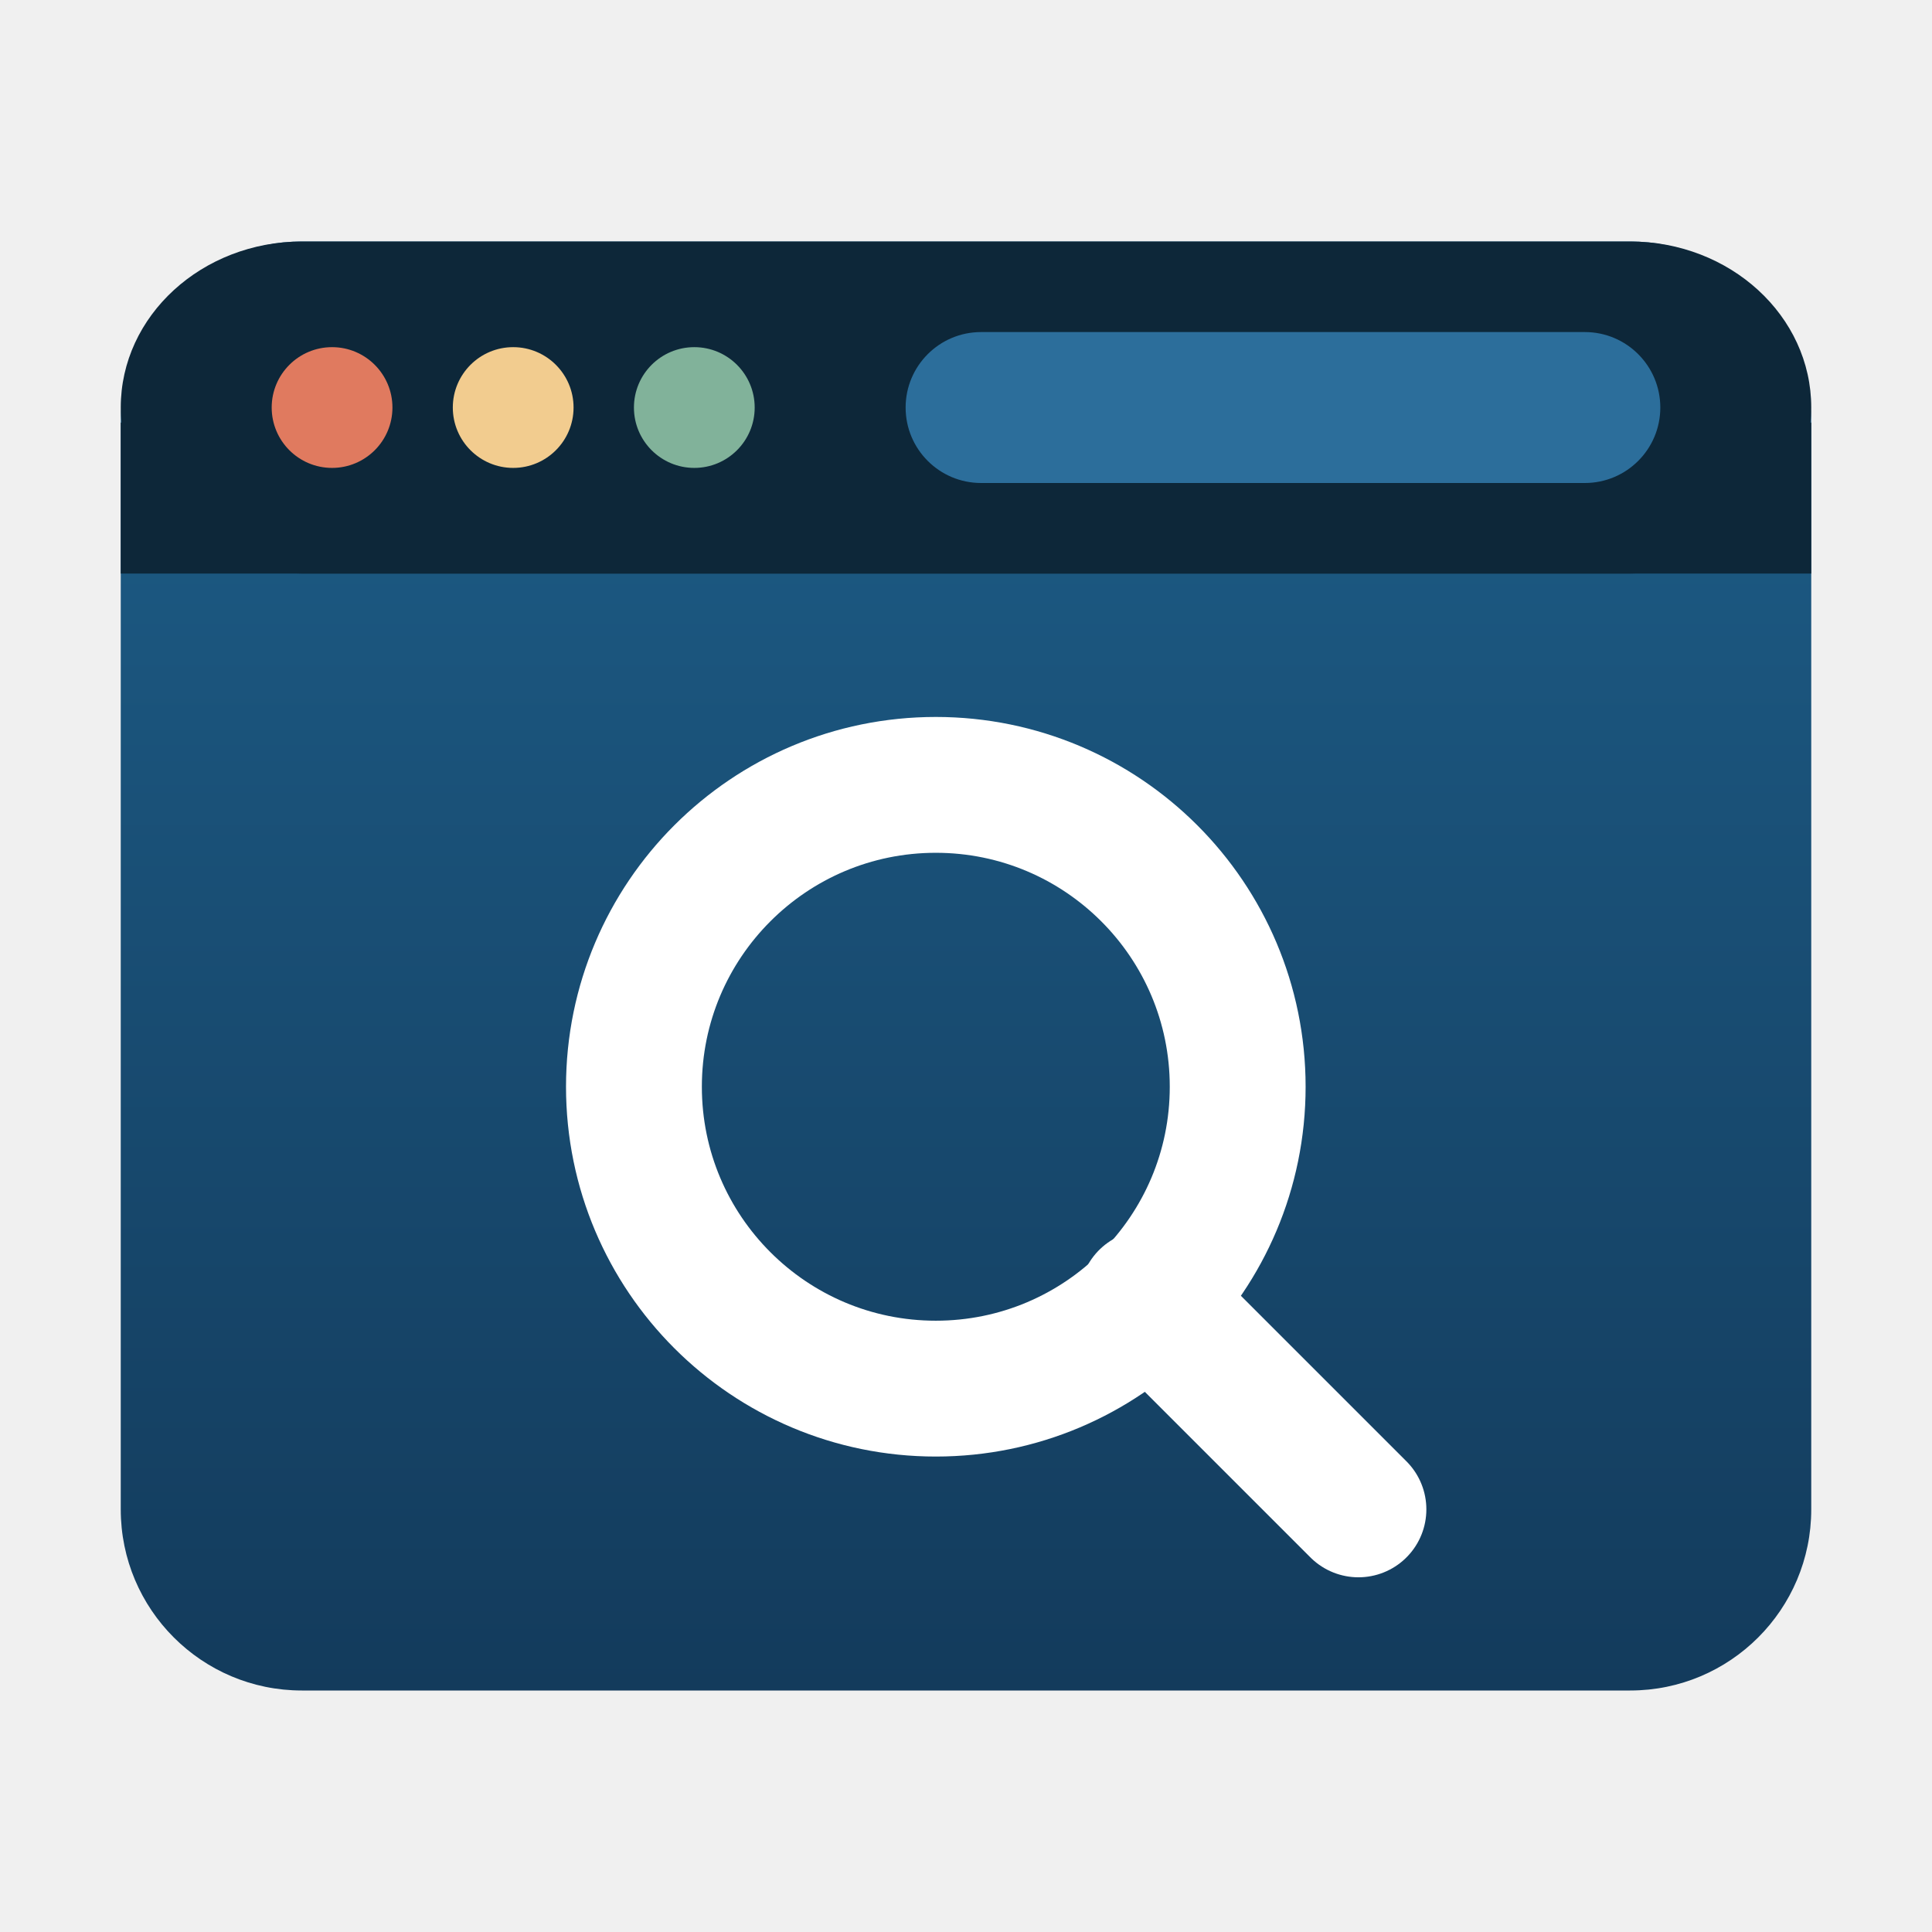
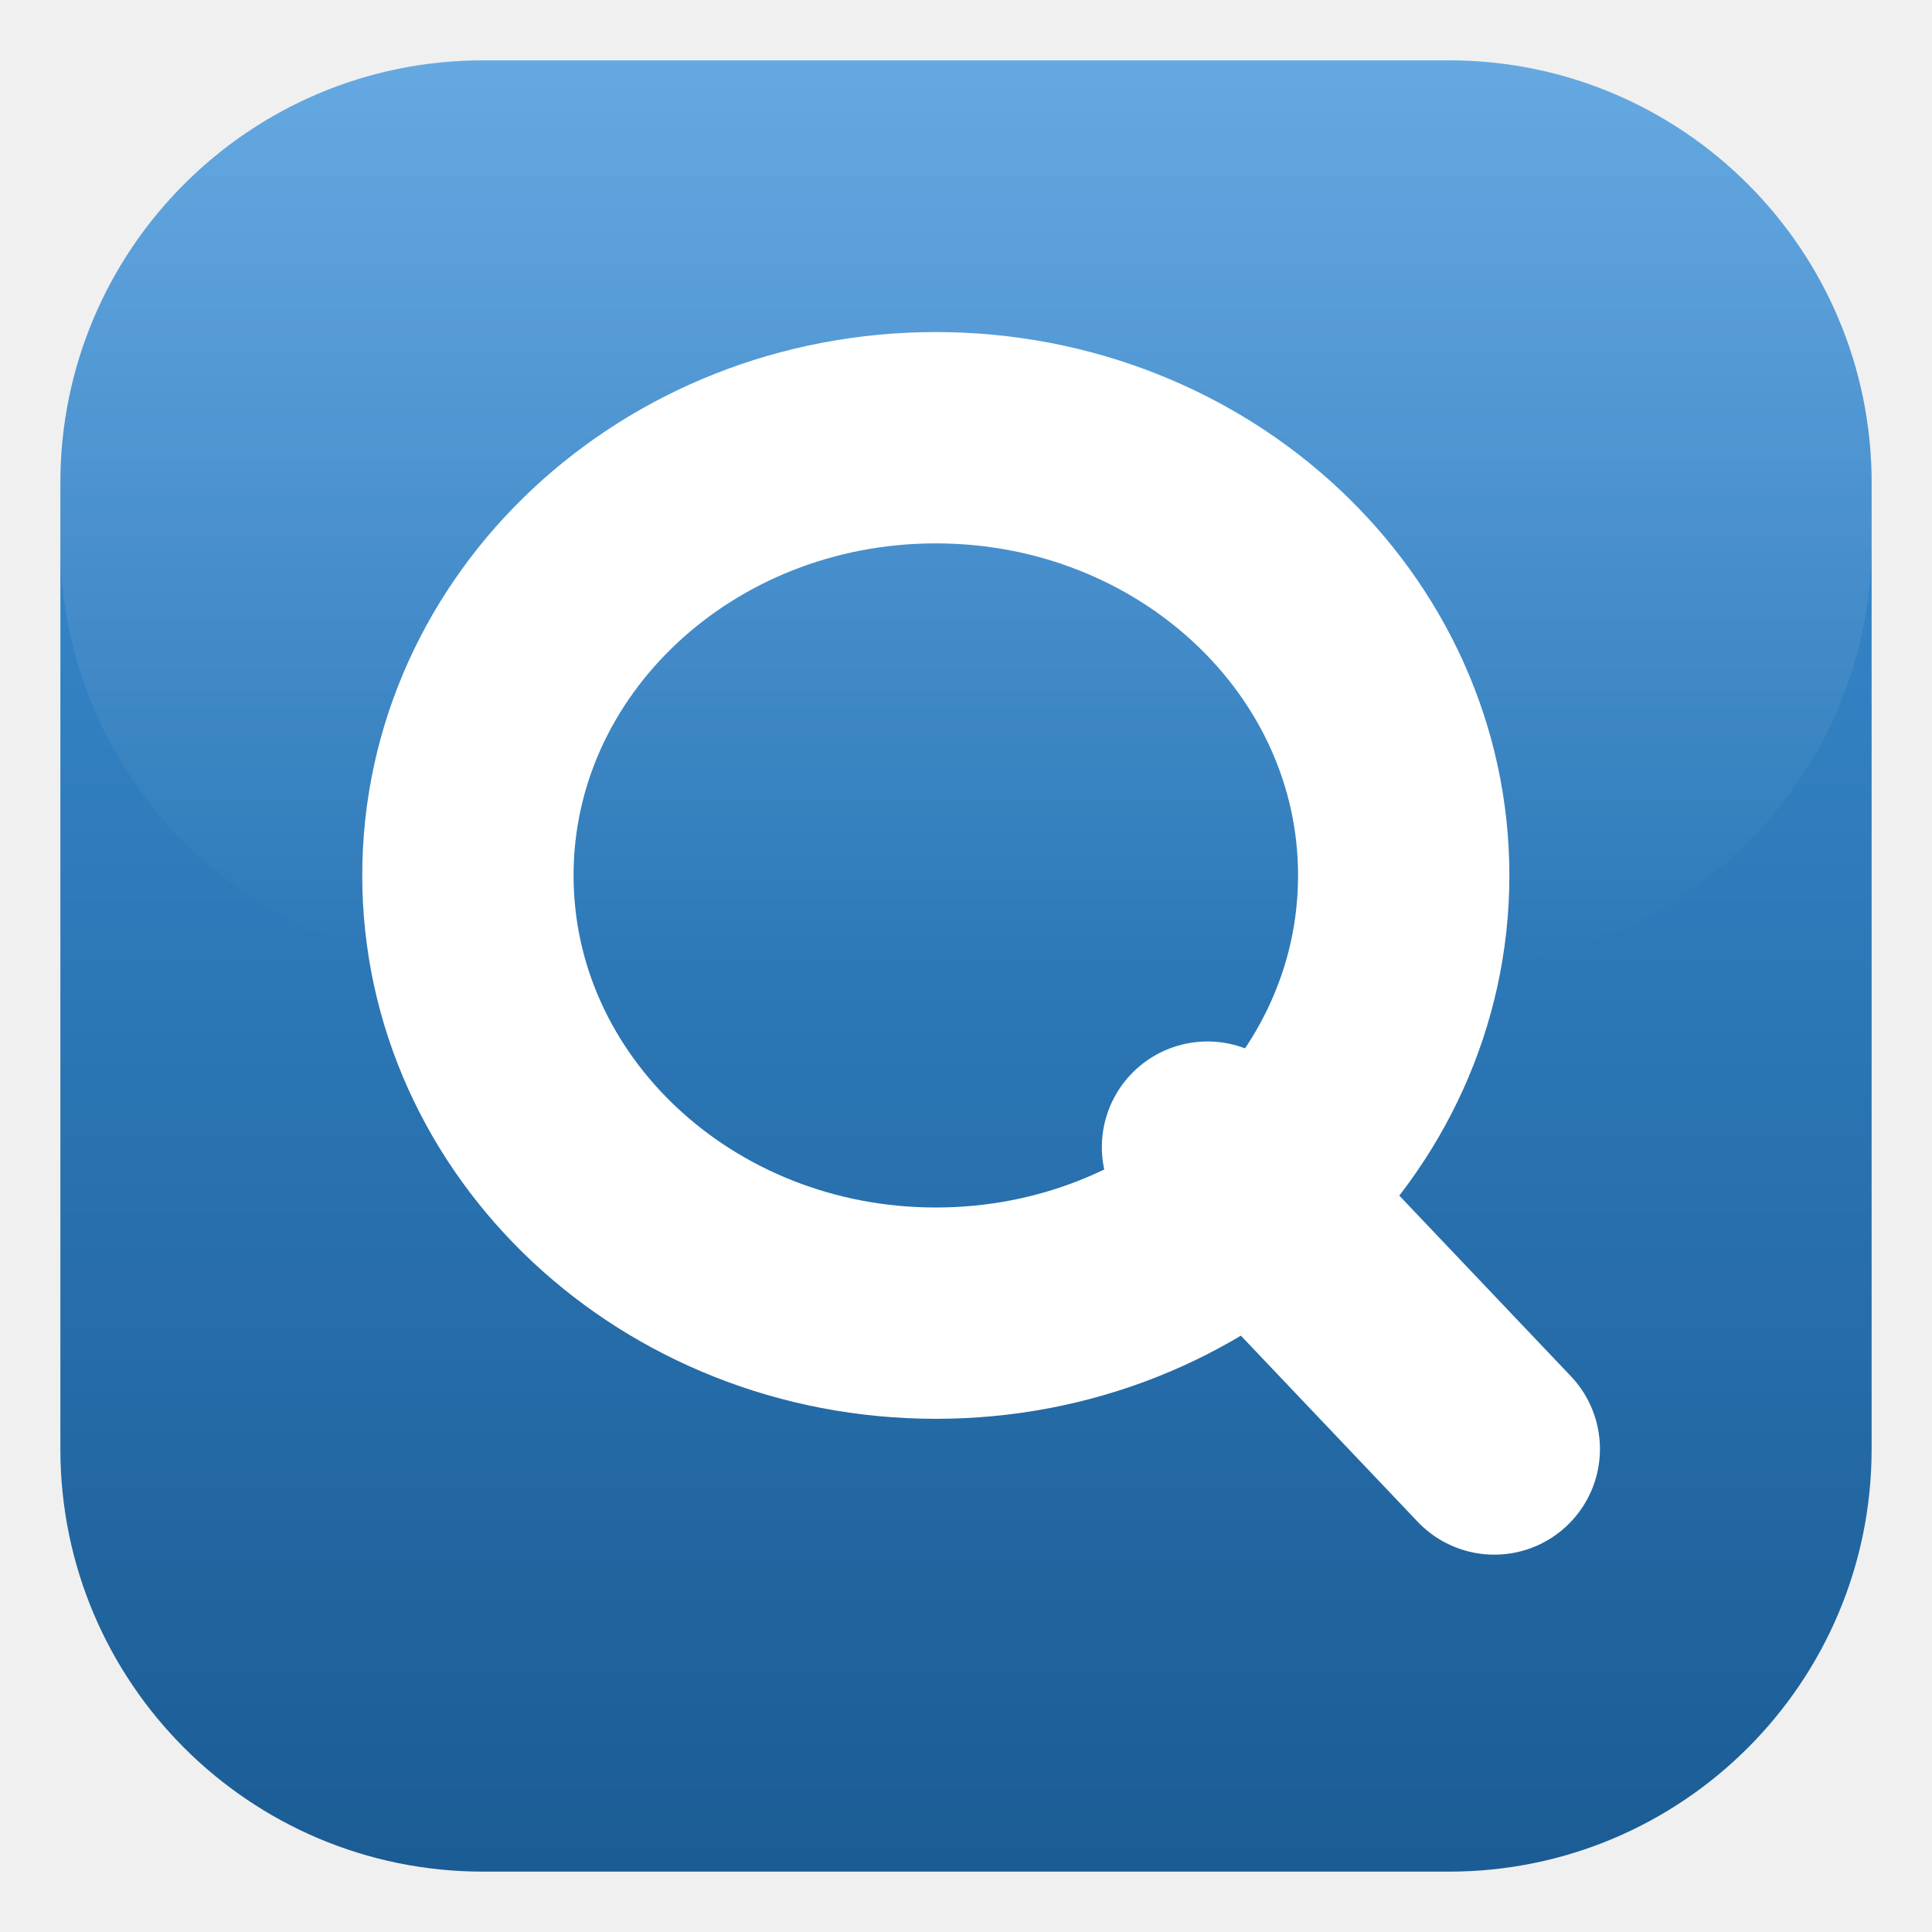
<svg xmlns="http://www.w3.org/2000/svg" viewBox="0 0 128 128" width="128" height="128">
  <defs>
-     <linearGradient id="sky" x1="0" y1="0" x2="0" y2="1">
-       <stop offset="0" stop-color="#1e5f8a" />
-       <stop offset="1" stop-color="#133b5c" />
+     <linearGradient id="tile" x1="0" y1="0" x2="0" y2="1">
+       <stop offset="0" stop-color="#3f93da" />
+       <stop offset="1" stop-color="#1b5c94" />
+     </linearGradient>
+     <linearGradient id="gloss" x1="0" y1="0" x2="0" y2="1">
+       <stop offset="0" stop-color="#ffffff" stop-opacity="0.20" />
+       <stop offset="1" stop-color="#ffffff" stop-opacity="0" />
    </linearGradient>
  </defs>
-   <rect x="8" y="16" width="112" height="96" rx="12" fill="url(#sky)" />
-   <rect x="8" y="16" width="112" height="22" rx="12" fill="#0d2739" />
-   <rect x="8" y="28" width="112" height="10" fill="#0d2739" />
-   <circle cx="22" cy="27" r="4" fill="#e07a5f" />
-   <circle cx="34" cy="27" r="4" fill="#f2cc8f" />
-   <circle cx="46" cy="27" r="4" fill="#81b29a" />
-   <rect x="60" y="22" width="50" height="10" rx="5" fill="#2c6e9b" />
-   <circle cx="62" cy="72" r="20" fill="none" stroke="#ffffff" stroke-width="9" />
-   <line x1="76" y1="86" x2="90" y2="100" stroke="#ffffff" stroke-width="9" stroke-linecap="round" />
+   <rect x="4" y="4" width="120" height="120" rx="28" fill="url(#tile)" />
+   <rect x="4" y="4" width="120" height="60" rx="28" fill="url(#gloss)" />
+   <g fill="none" stroke="#ffffff" stroke-width="14" stroke-linecap="round">
+     <ellipse cx="62" cy="58" rx="31" ry="29" />
+     <path d="M80 76 L99 96" />
+   </g>
</svg>
